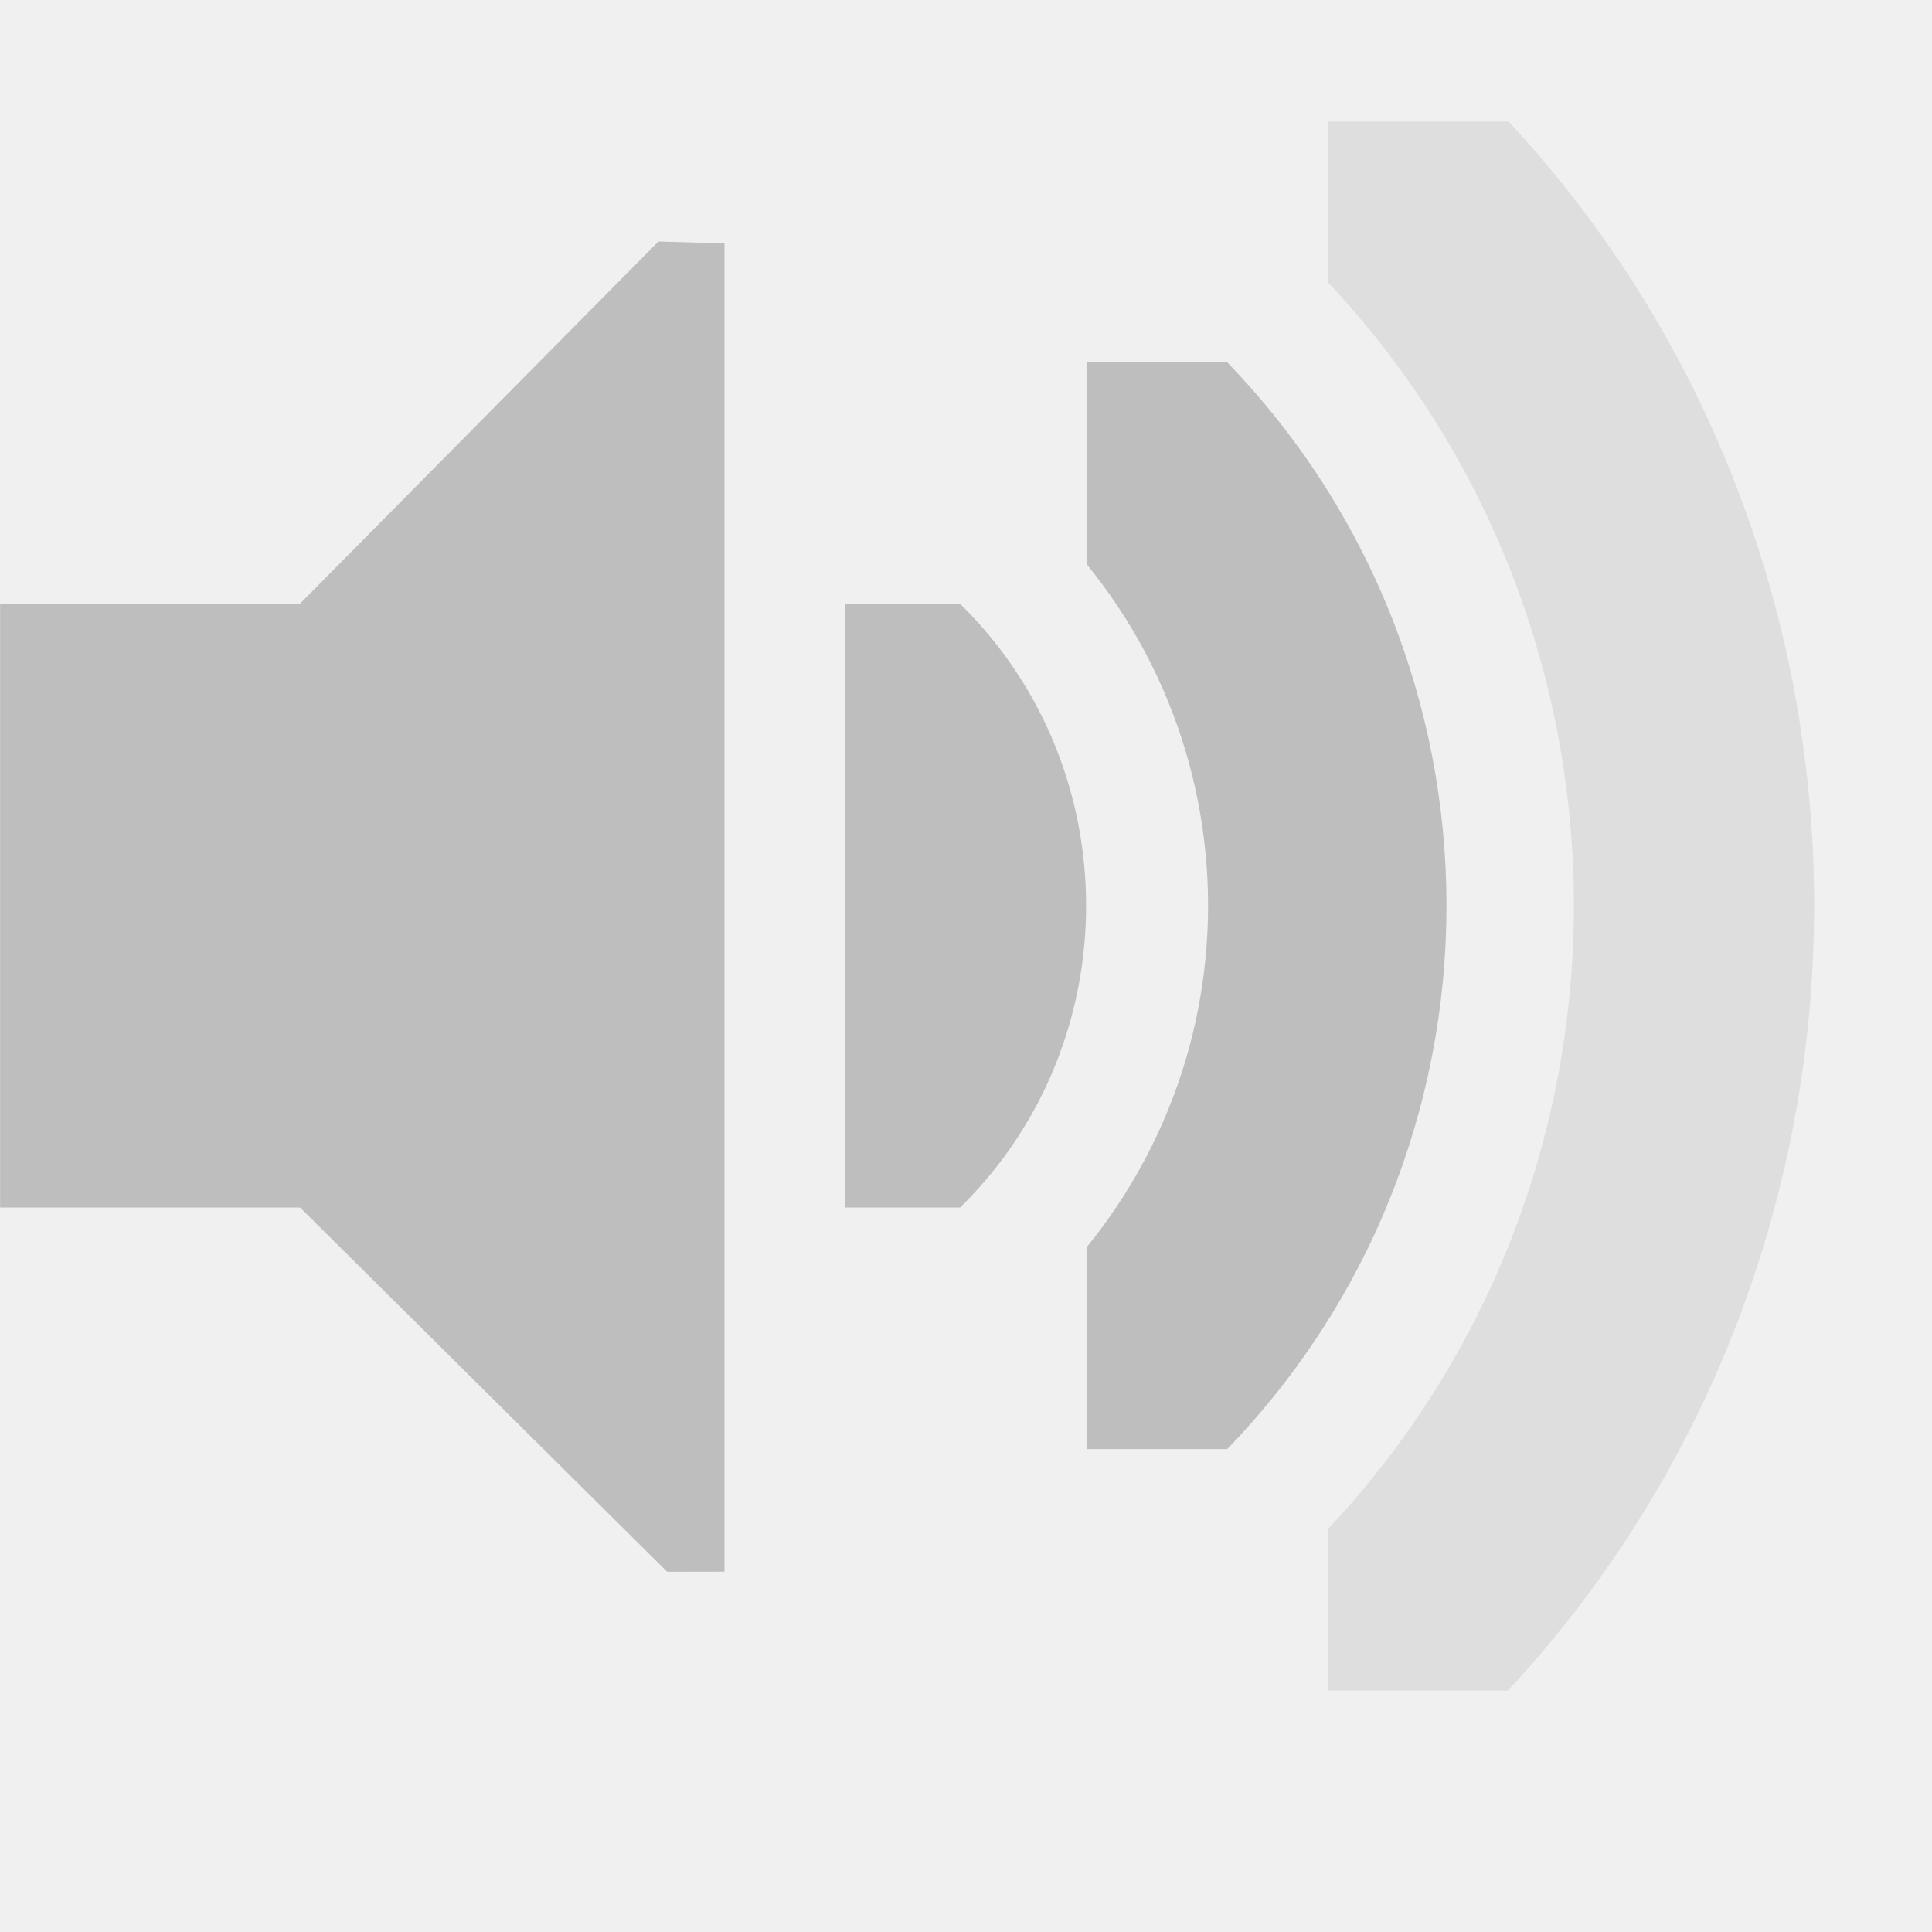
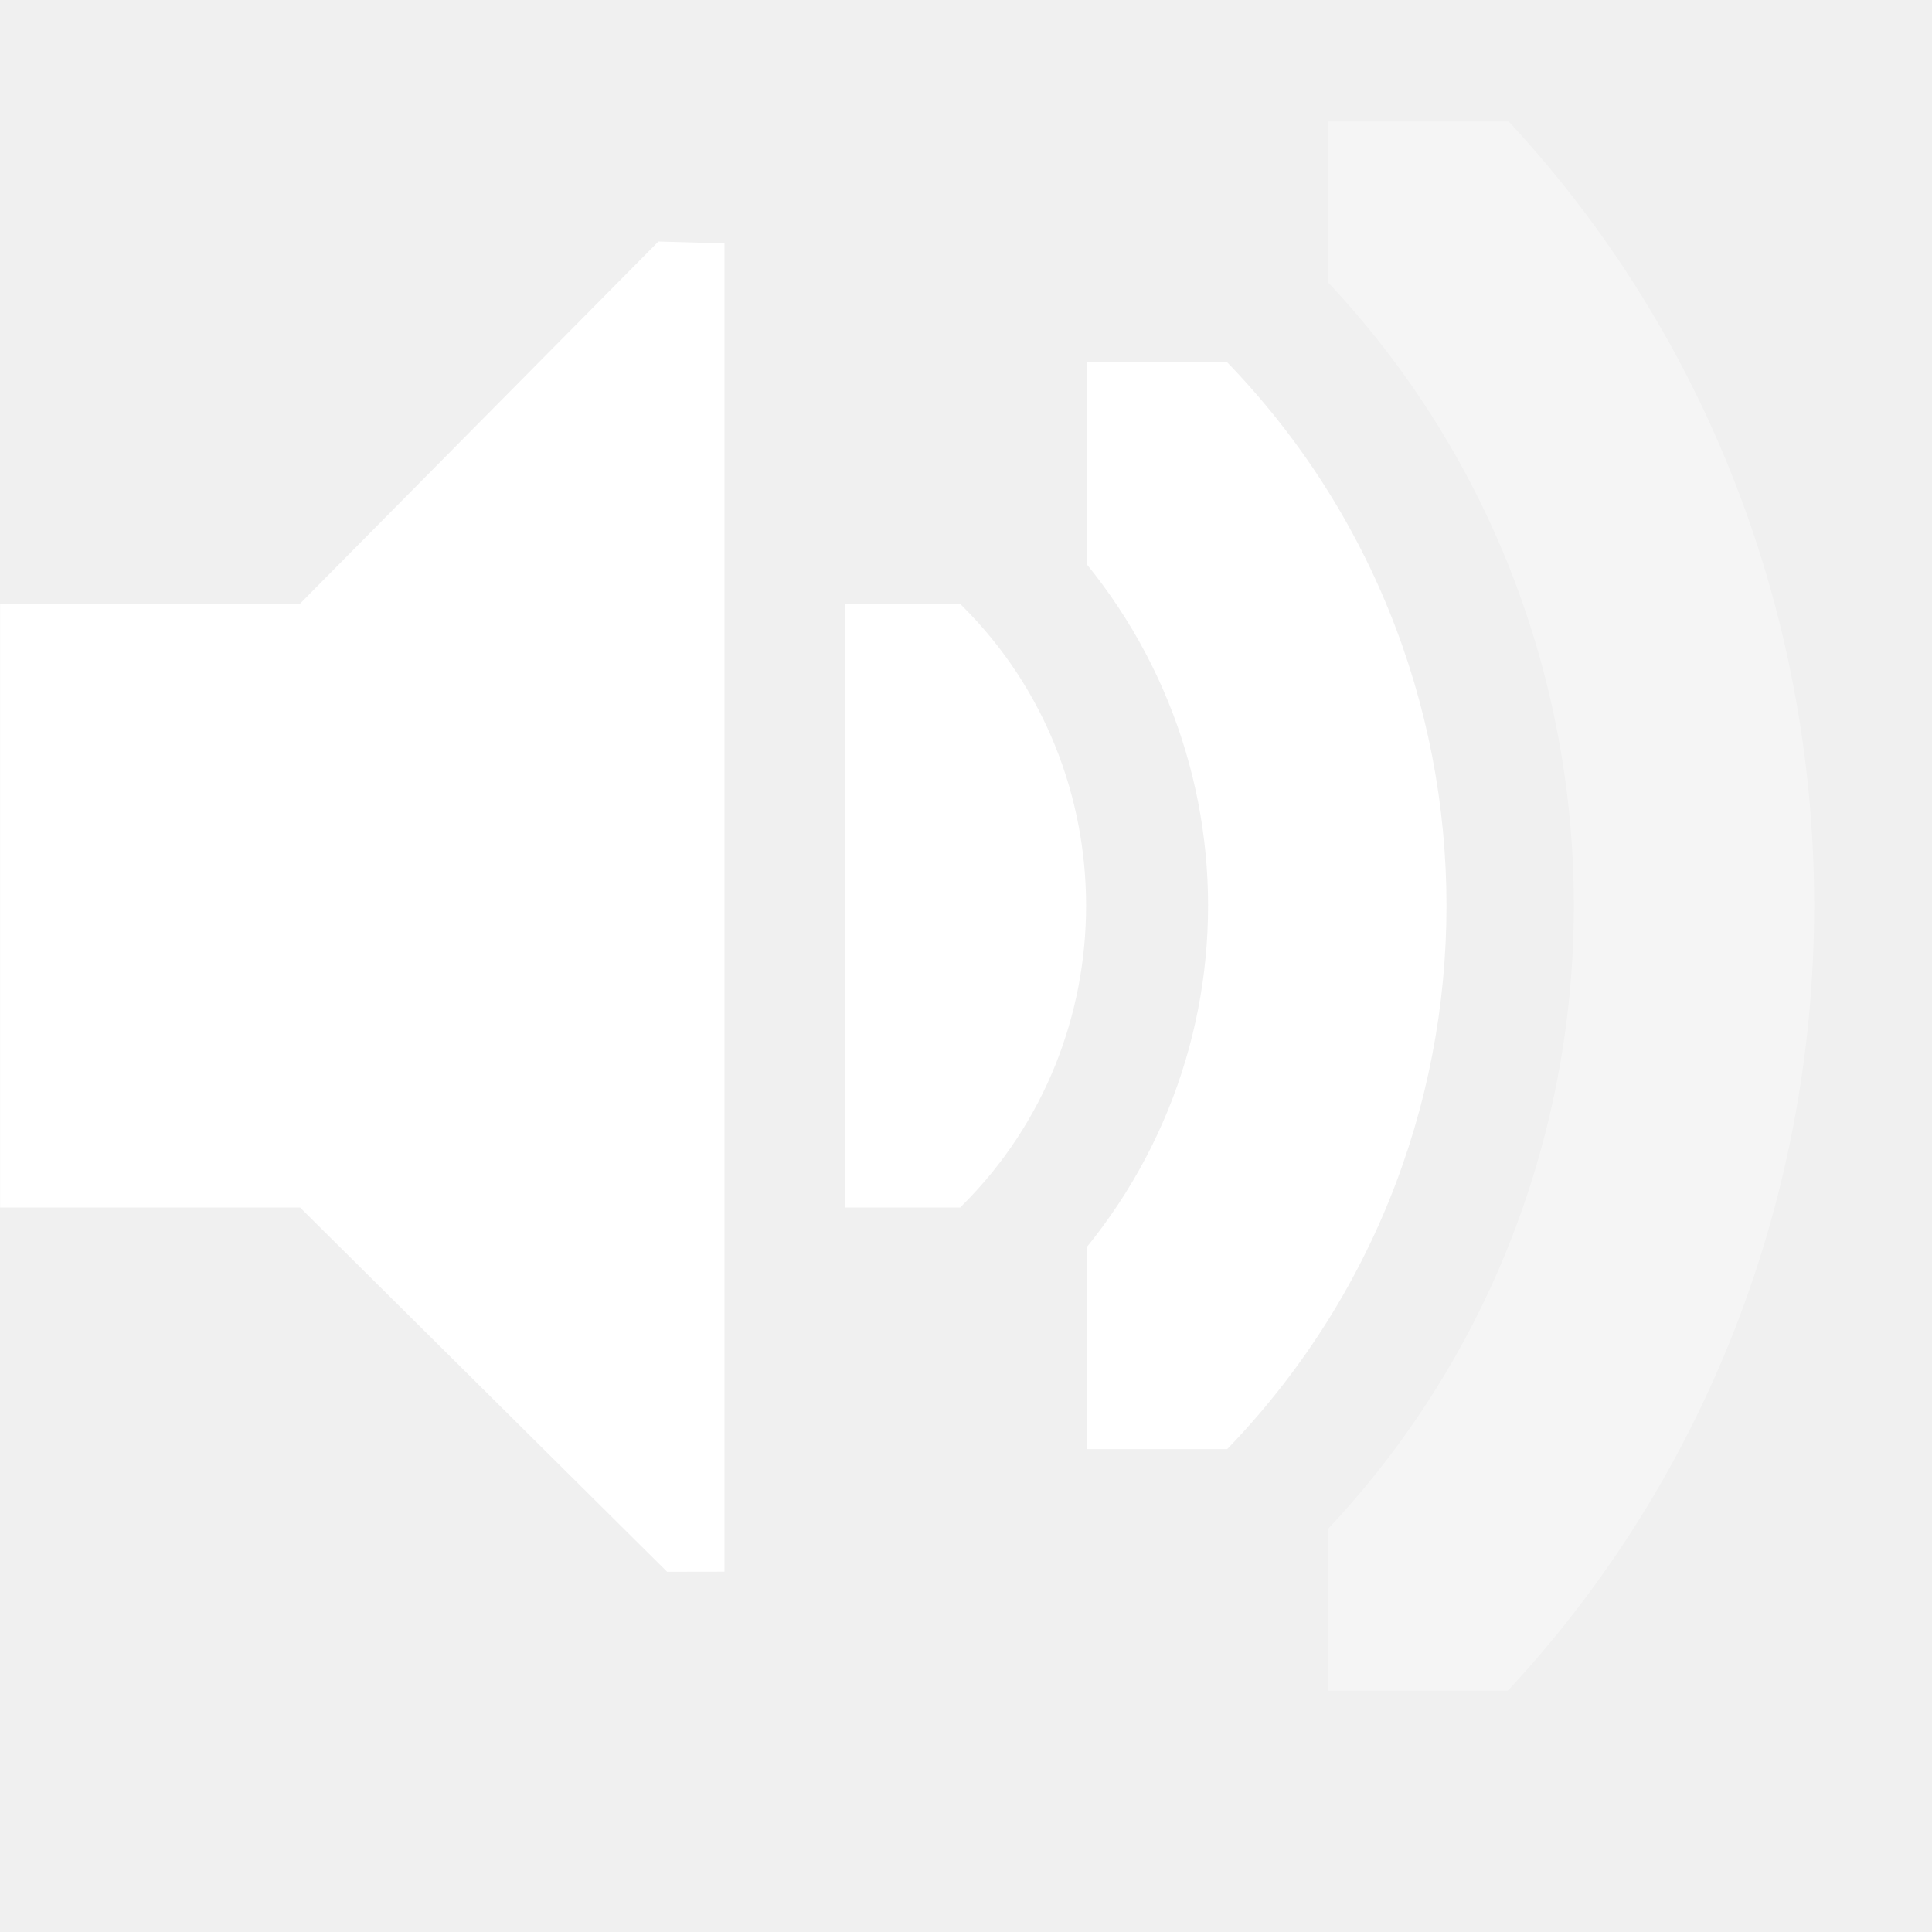
<svg xmlns="http://www.w3.org/2000/svg" id="svg7384" version="1.1" height="16" width="16">
  <defs id="defs7386">
    <clipPath id="clipPath6279-7-9" clipPathUnits="userSpaceOnUse">
-       <rect x="26.85" y="220.75" id="rect6281-1-9" height="6.375" style="color:#bebebe;fill:#bebebe;fill-opacity:1;fill-rule:nonzero;stroke:none;stroke-width:2;marker:none;visibility:visible;display:inline;overflow:visible" width="3.825" />
+       <rect x="26.85" y="220.75" id="rect6281-1-9" height="6.375" style="color:#ffffff;fill:#ffffff;fill-opacity:1;fill-rule:nonzero;stroke:none;stroke-width:2;marker:none;visibility:visible;display:inline;overflow:visible" width="3.825" />
    </clipPath>
    <clipPath id="clipPath6265-3-4" clipPathUnits="userSpaceOnUse">
-       <rect x="26.966" y="221.33" id="rect6267-1-9" height="5.216" style="color:#bebebe;fill:#bebebe;fill-opacity:1;fill-rule:nonzero;stroke:none;stroke-width:2;marker:none;visibility:visible;display:inline;overflow:visible" width="2.898" />
+       <rect x="26.966" y="221.33" id="rect6267-1-9" height="5.216" style="color:#ffffff;fill:#ffffff;fill-opacity:1;fill-rule:nonzero;stroke:none;stroke-width:2;marker:none;visibility:visible;display:inline;overflow:visible" width="2.898" />
    </clipPath>
    <clipPath id="clipPath6259-8-81" clipPathUnits="userSpaceOnUse">
-       <rect x="26.999" y="221.502" id="rect6261-6-6" height="4.873" style="color:#bebebe;fill:#bebebe;fill-opacity:1;stroke:none;stroke-width:2;marker:none;visibility:visible;display:inline;overflow:visible" width="1.876" />
+       <rect x="26.999" y="221.502" id="rect6261-6-6" height="4.873" style="color:#ffffff;fill:#ffffff;fill-opacity:1;stroke:none;stroke-width:2;marker:none;visibility:visible;display:inline;overflow:visible" width="1.876" />
    </clipPath>
  </defs>
  <g transform="translate(-61.0002,-197)" id="layer9" style="display:inline">
-     <path d="m 61,202 2.484,0 2.969,-3 0.547,0.016 0,11 -0.475,8.3e-4 L 63.485,207 l -2.484,0 0,-5 z" id="path5533" style="color:#bebebe;fill:#bebebe;fill-opacity:1;fill-rule:nonzero;stroke:none;stroke-width:1;marker:none;visibility:visible;display:inline;overflow:visible" />
-     <path transform="matrix(0.784314,0,0,0.784314,46.94138,28.8628)" d="m 26.938,220.406 a 1.275,1.275 0 0 0 -0.656,2.188 c 0.758,0.758 0.758,1.93 0,2.688 a 1.282,1.282 0 1 0 1.812,1.812 c 1.732,-1.732 1.732,-4.58 0,-6.312 a 1.275,1.275 0 0 0 -1.156,-0.375 z" clip-path="url(#clipPath6279-7-9)" id="path3718-5" style="font-size:medium;font-style:normal;font-variant:normal;font-weight:normal;font-stretch:normal;text-indent:0;text-align:start;text-decoration:none;line-height:normal;letter-spacing:normal;word-spacing:normal;text-transform:none;direction:ltr;block-progression:tb;writing-mode:lr-tb;text-anchor:start;baseline-shift:baseline;color:#000000;fill:#bebebe;fill-opacity:1;stroke:none;stroke-width:2.55;marker:none;visibility:visible;display:inline;overflow:visible;enable-background:accumulate;font-family:Sans;-inkscape-font-specification:Sans" />
-     <path transform="matrix(1.72549,0,0,1.72549,23.4708,-181.902)" d="m 27.125,221.094 a 0.58,0.58 0 0 0 -0.344,1 c 1.023,1.023 1.023,2.664 0,3.688 a 0.58,0.58 0 1 0 0.812,0.812 c 1.466,-1.466 1.466,-3.846 0,-5.312 a 0.58,0.58 0 0 0 -0.469,-0.188 z" clip-path="url(#clipPath6265-3-4)" id="path3726-1" style="font-size:medium;font-style:normal;font-variant:normal;font-weight:normal;font-stretch:normal;text-indent:0;text-align:start;text-decoration:none;line-height:normal;letter-spacing:normal;word-spacing:normal;text-transform:none;direction:ltr;block-progression:tb;writing-mode:lr-tb;text-anchor:start;baseline-shift:baseline;color:#000000;fill:#bebebe;fill-opacity:1;stroke:none;stroke-width:1.159;marker:none;visibility:visible;display:inline;overflow:visible;enable-background:accumulate;font-family:Sans;-inkscape-font-specification:Sans" />
-     <path transform="matrix(2.66667,0,0,2.66667,2e-4,-392.666)" d="m 27.062,221.312 a 0.375,0.375 0 0 0 -0.125,0.625 c 1.101,1.101 1.101,2.899 0,4 a 0.376,0.376 0 1 0 0.531,0.531 c 1.388,-1.388 1.388,-3.674 0,-5.062 a 0.375,0.375 0 0 0 -0.406,-0.094 z" clip-path="url(#clipPath6259-8-81)" id="path3728-0" style="font-size:medium;font-style:normal;font-variant:normal;font-weight:normal;font-stretch:normal;text-indent:0;text-align:start;text-decoration:none;line-height:normal;letter-spacing:normal;word-spacing:normal;text-transform:none;direction:ltr;block-progression:tb;writing-mode:lr-tb;text-anchor:start;baseline-shift:baseline;opacity:0.35;color:#000000;fill:#bebebe;fill-opacity:1;stroke:none;stroke-width:0.75;marker:none;visibility:visible;display:inline;overflow:visible;enable-background:accumulate;font-family:Sans;-inkscape-font-specification:Sans" />
+     <path d="m 61,202 2.484,0 2.969,-3 0.547,0.016 0,11 -0.475,8.3e-4 L 63.485,207 l -2.484,0 0,-5 z" id="path5533" style="color:#ffffff;fill:#ffffff;fill-opacity:1;fill-rule:nonzero;stroke:none;stroke-width:1;marker:none;visibility:visible;display:inline;overflow:visible" />
+     <path transform="matrix(0.784314,0,0,0.784314,46.94138,28.8628)" d="m 26.938,220.406 a 1.275,1.275 0 0 0 -0.656,2.188 c 0.758,0.758 0.758,1.93 0,2.688 a 1.282,1.282 0 1 0 1.812,1.812 c 1.732,-1.732 1.732,-4.58 0,-6.312 a 1.275,1.275 0 0 0 -1.156,-0.375 z" clip-path="url(#clipPath6279-7-9)" id="path3718-5" style="font-size:medium;font-style:normal;font-variant:normal;font-weight:normal;font-stretch:normal;text-indent:0;text-align:start;text-decoration:none;line-height:normal;letter-spacing:normal;word-spacing:normal;text-transform:none;direction:ltr;block-progression:tb;writing-mode:lr-tb;text-anchor:start;baseline-shift:baseline;color:#000000;fill:#ffffff;fill-opacity:1;stroke:none;stroke-width:2.55;marker:none;visibility:visible;display:inline;overflow:visible;enable-background:accumulate;font-family:Sans;-inkscape-font-specification:Sans" />
+     <path transform="matrix(1.72549,0,0,1.72549,23.4708,-181.902)" d="m 27.125,221.094 a 0.58,0.58 0 0 0 -0.344,1 c 1.023,1.023 1.023,2.664 0,3.688 a 0.58,0.58 0 1 0 0.812,0.812 c 1.466,-1.466 1.466,-3.846 0,-5.312 a 0.58,0.58 0 0 0 -0.469,-0.188 z" clip-path="url(#clipPath6265-3-4)" id="path3726-1" style="font-size:medium;font-style:normal;font-variant:normal;font-weight:normal;font-stretch:normal;text-indent:0;text-align:start;text-decoration:none;line-height:normal;letter-spacing:normal;word-spacing:normal;text-transform:none;direction:ltr;block-progression:tb;writing-mode:lr-tb;text-anchor:start;baseline-shift:baseline;color:#000000;fill:#ffffff;fill-opacity:1;stroke:none;stroke-width:1.159;marker:none;visibility:visible;display:inline;overflow:visible;enable-background:accumulate;font-family:Sans;-inkscape-font-specification:Sans" />
+     <path transform="matrix(2.66667,0,0,2.66667,2e-4,-392.666)" d="m 27.062,221.312 a 0.375,0.375 0 0 0 -0.125,0.625 c 1.101,1.101 1.101,2.899 0,4 a 0.376,0.376 0 1 0 0.531,0.531 c 1.388,-1.388 1.388,-3.674 0,-5.062 a 0.375,0.375 0 0 0 -0.406,-0.094 z" clip-path="url(#clipPath6259-8-81)" id="path3728-0" style="font-size:medium;font-style:normal;font-variant:normal;font-weight:normal;font-stretch:normal;text-indent:0;text-align:start;text-decoration:none;line-height:normal;letter-spacing:normal;word-spacing:normal;text-transform:none;direction:ltr;block-progression:tb;writing-mode:lr-tb;text-anchor:start;baseline-shift:baseline;opacity:0.35;color:#000000;fill:#ffffff;fill-opacity:1;stroke:none;stroke-width:0.75;marker:none;visibility:visible;display:inline;overflow:visible;enable-background:accumulate;font-family:Sans;-inkscape-font-specification:Sans" />
  </g>
  <g transform="translate(-61.0002,-197)" id="layer10" />
  <g transform="translate(-61.0002,-197)" id="layer11" />
  <g transform="translate(-61.0002,-197)" id="layer12" />
  <g transform="translate(-61.0002,-197)" id="layer13" />
  <g transform="translate(-61.0002,-197)" id="layer14" />
  <g transform="translate(-61.0002,-197)" id="layer15" style="display:inline" />
  <g transform="translate(-61.0002,-197)" id="g4953" style="display:inline" />
</svg>
